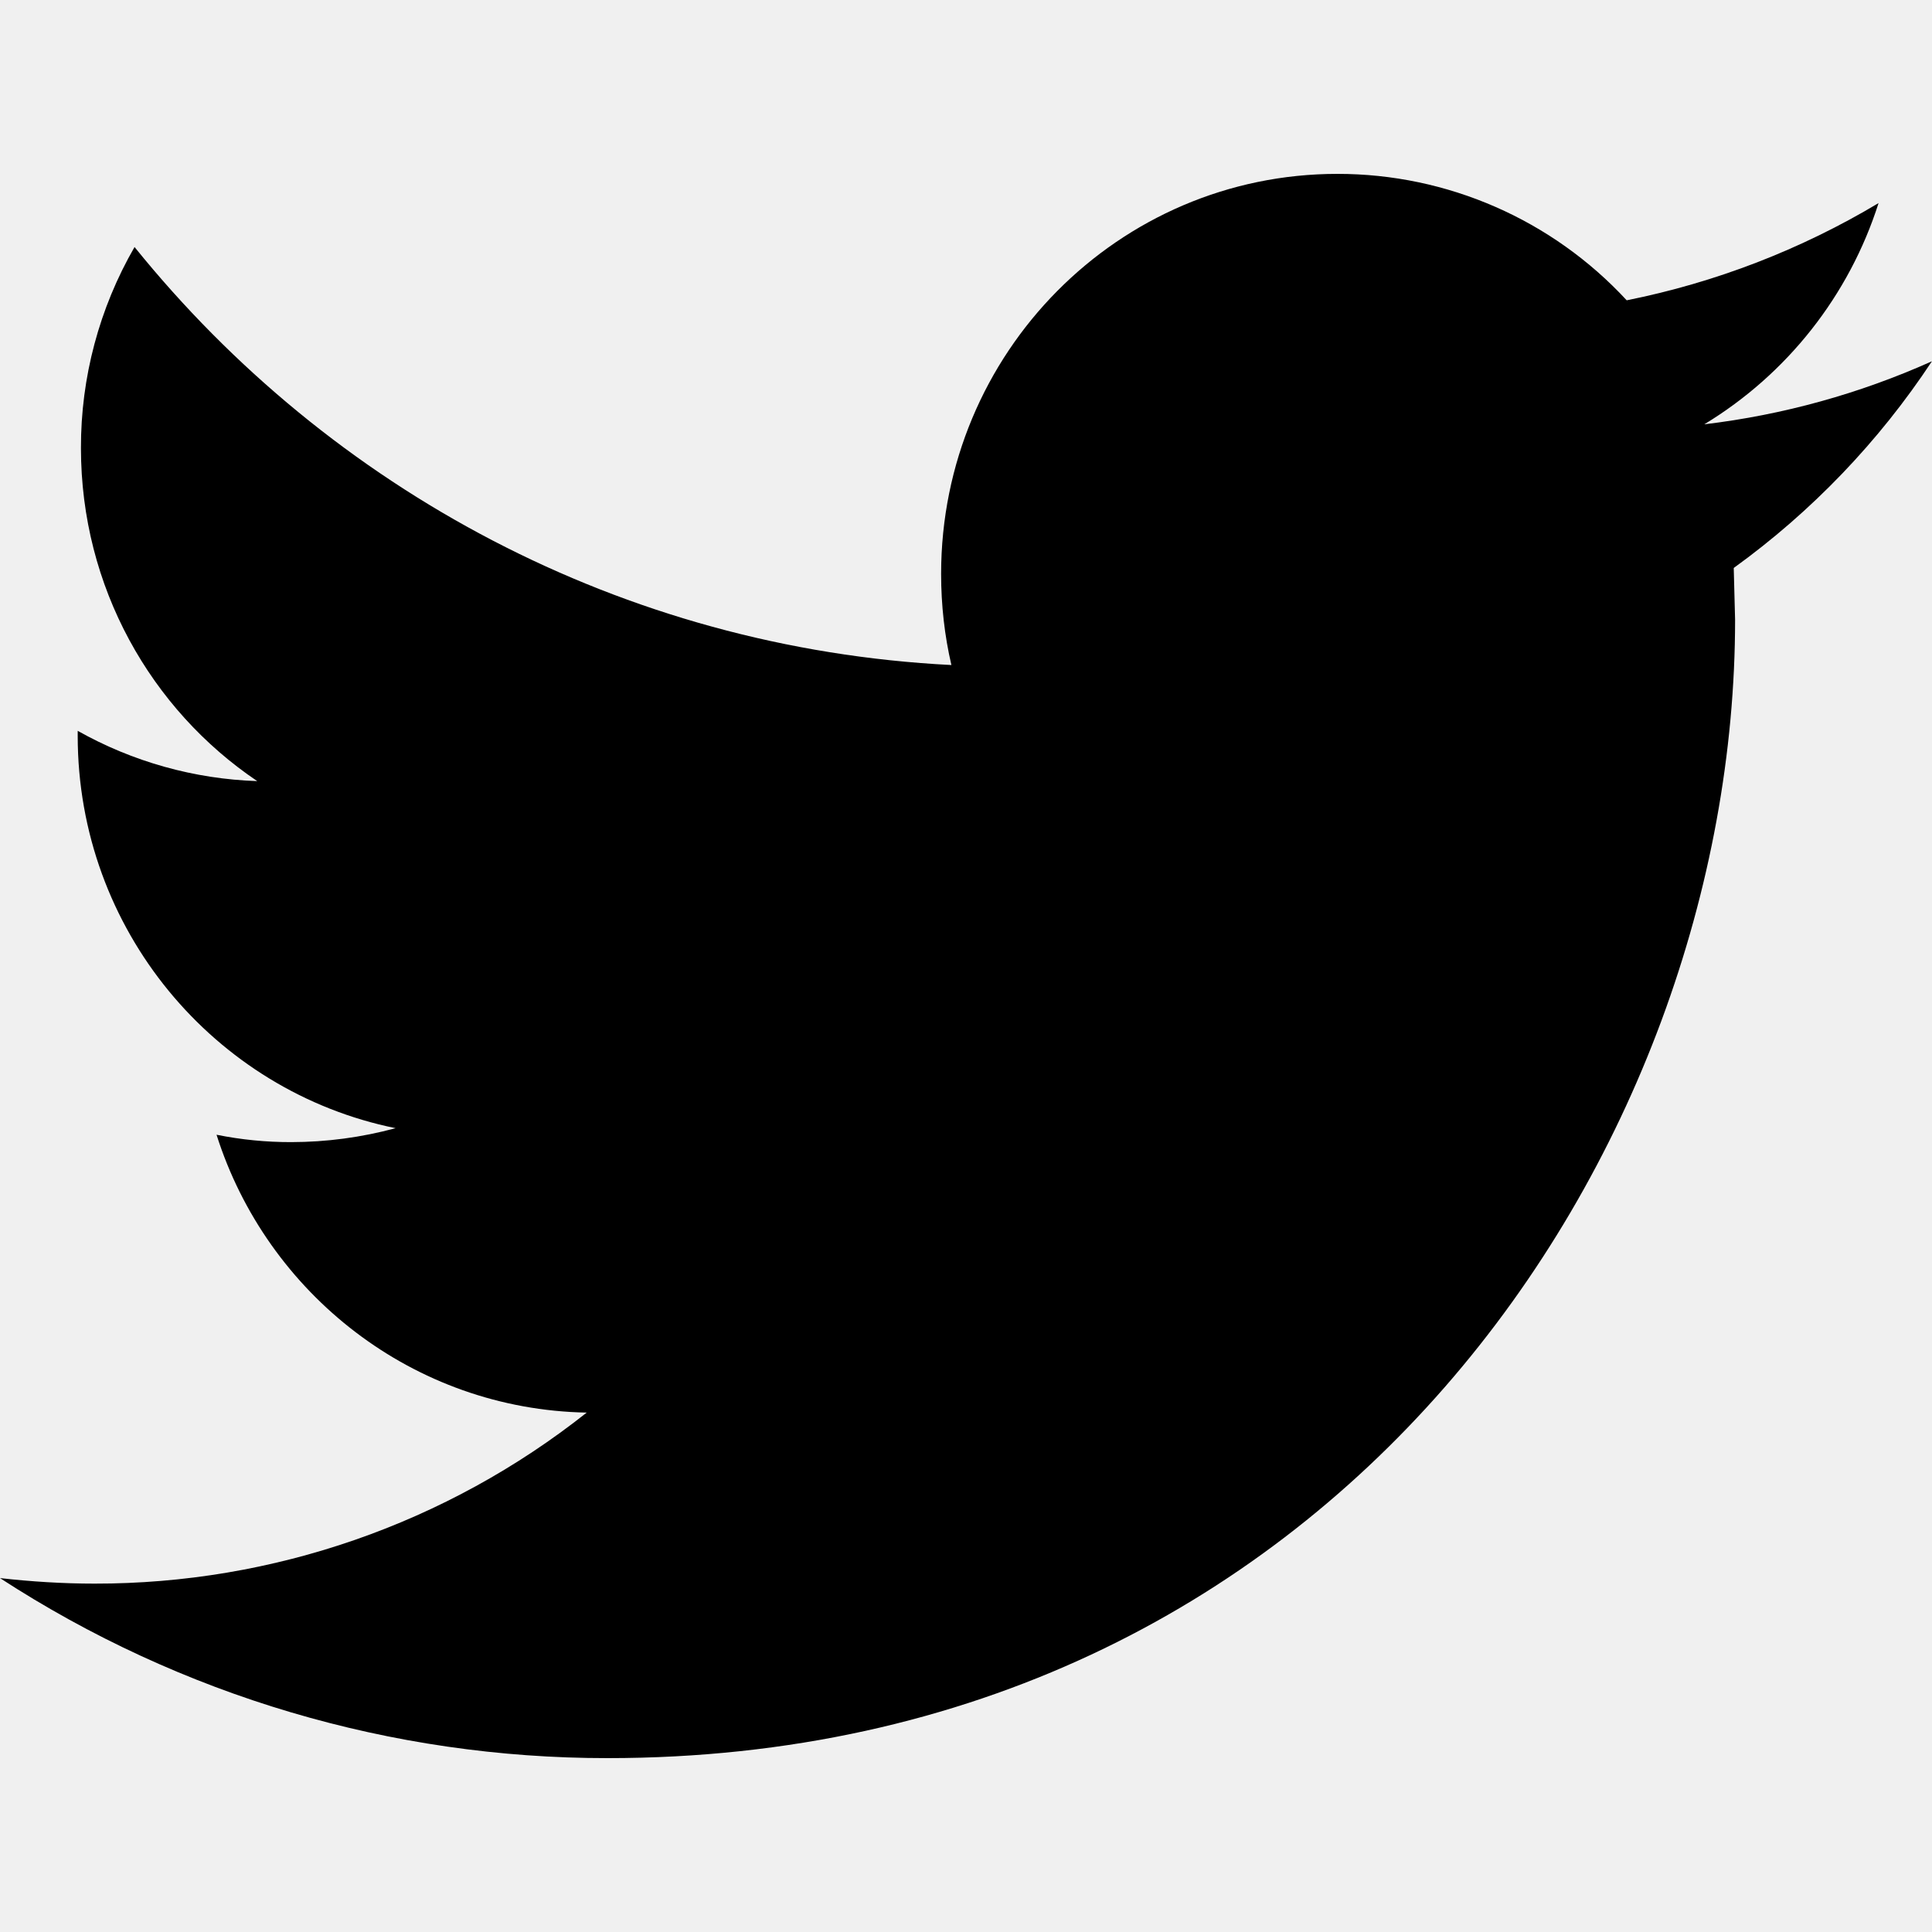
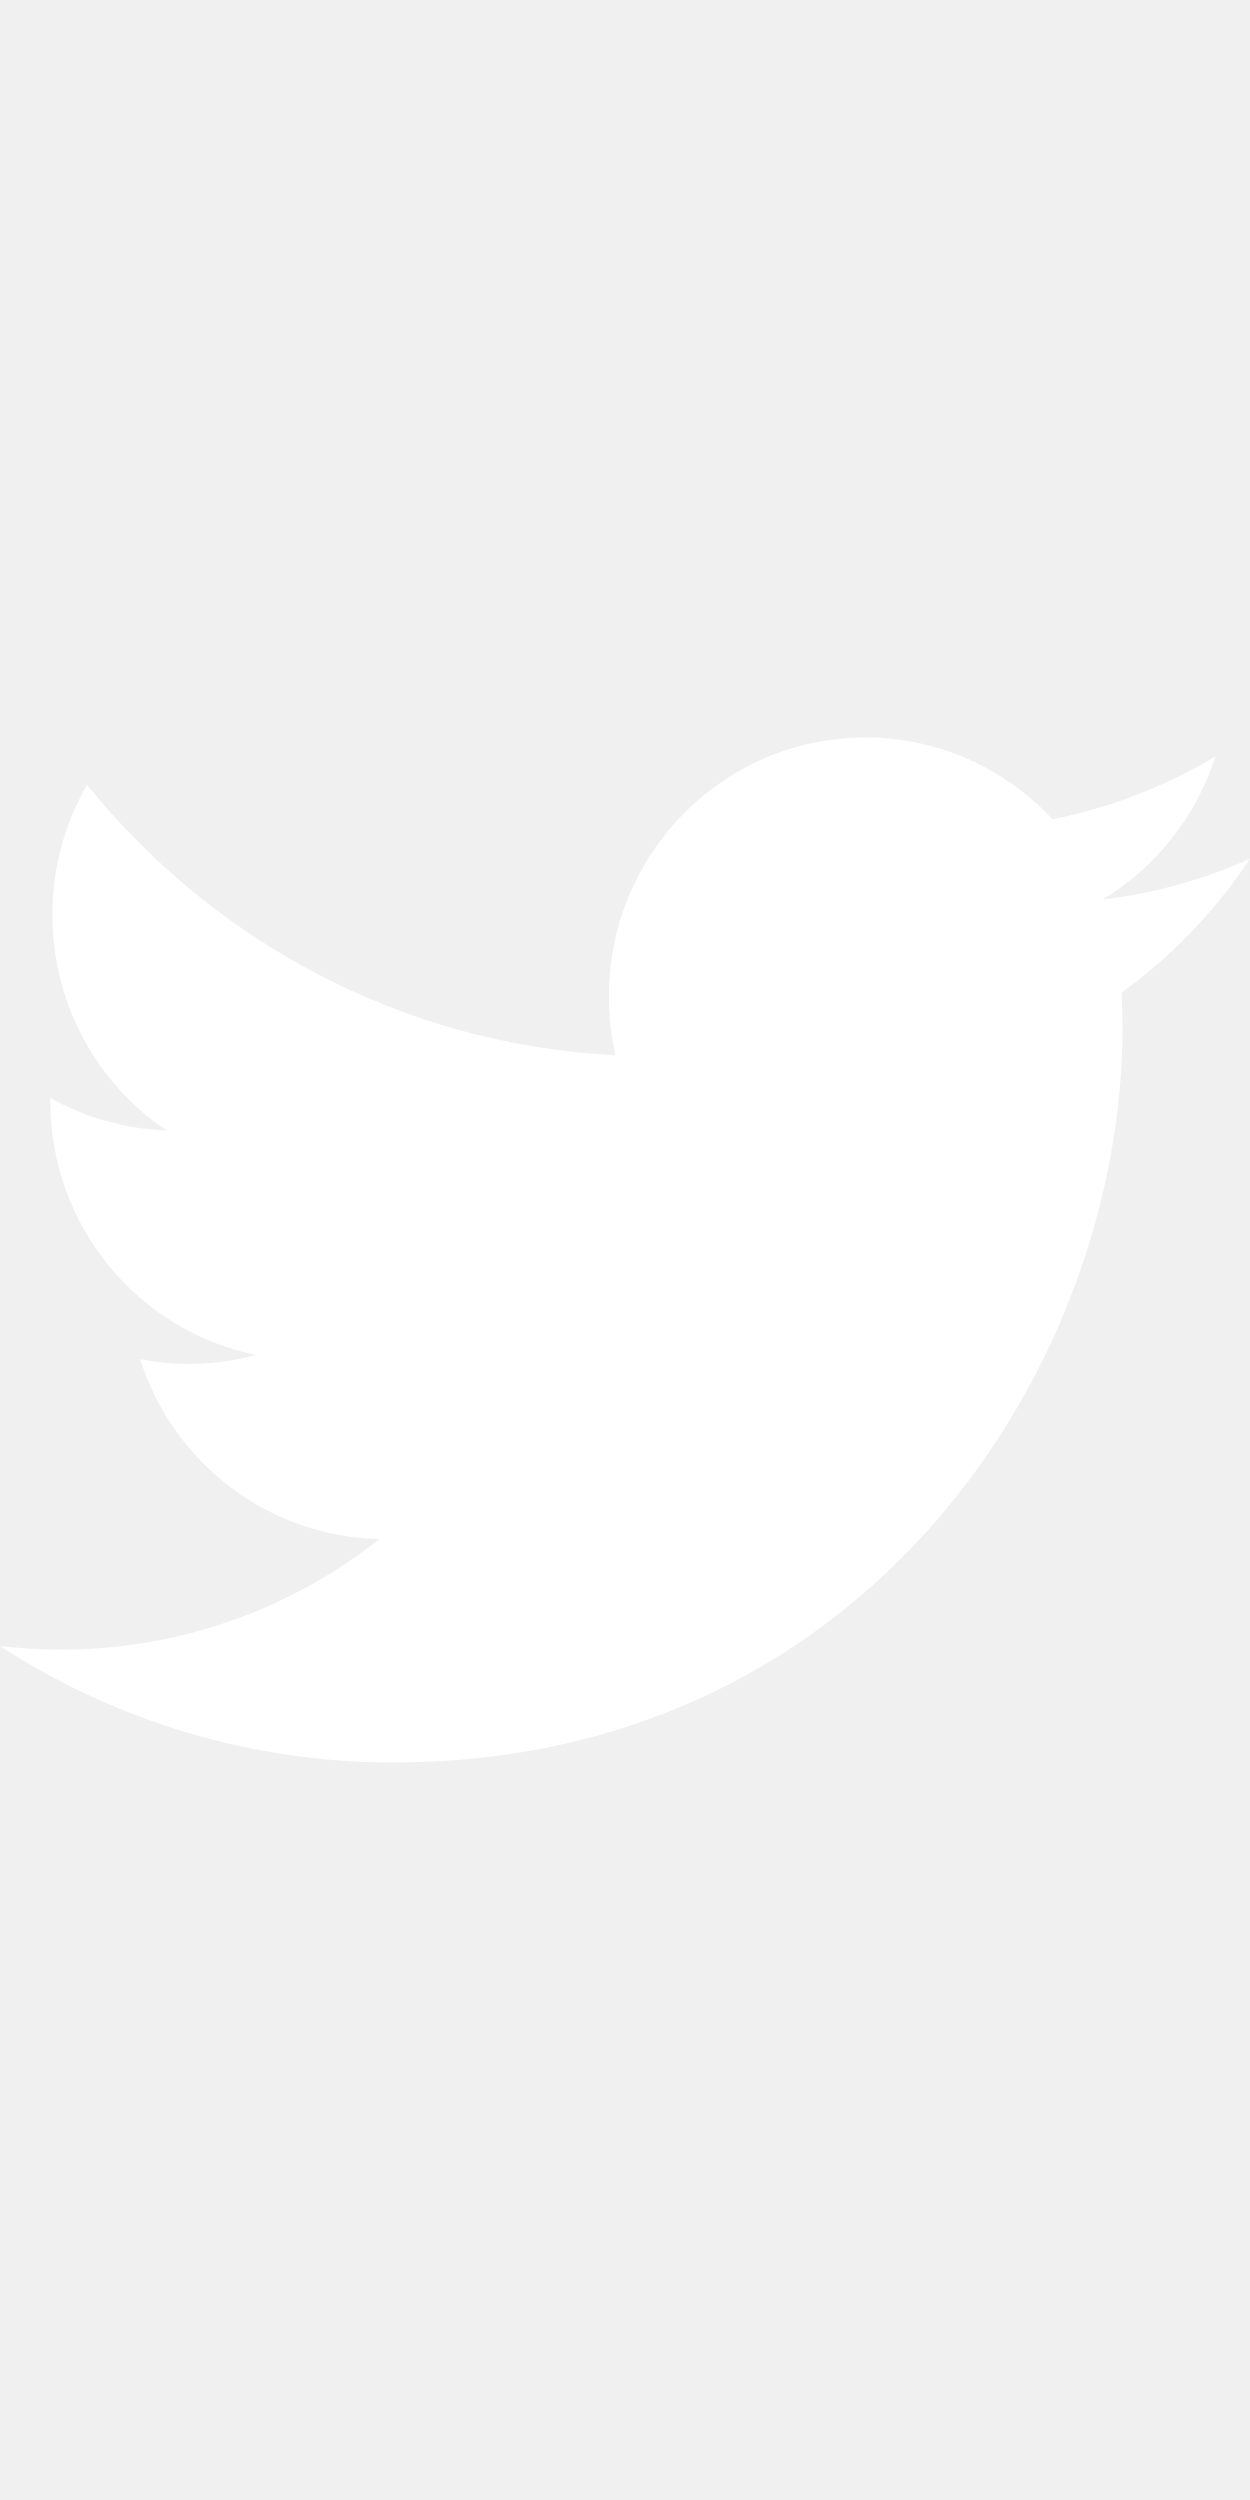
- <svg xmlns="http://www.w3.org/2000/svg" width="50" height="50" viewBox="0 0 50 50">
+ <svg xmlns="http://www.w3.org/2000/svg" fill="white" width="20" height="40" viewBox="0 0 50 50">
  <path d="M49.998 9.35a20.256 20.256 0 0 1-5.891 1.631 10.378 10.378 0 0 0 4.51-5.725 20.57 20.57 0 0 1-6.518 2.516A10.186 10.186 0 0 0 34.613 4.5c-5.666 0-10.257 4.637-10.257 10.352 0 .812.09 1.604.266 2.359-8.523-.432-16.082-4.553-21.14-10.818a10.354 10.354 0 0 0-1.387 5.203c0 3.596 1.812 6.766 4.562 8.619a10.163 10.163 0 0 1-4.646-1.301v.129c0 5.016 3.537 9.201 8.227 10.154a10.36 10.36 0 0 1-2.703.361 9.69 9.69 0 0 1-1.931-.191c1.306 4.117 5.093 7.109 9.58 7.191a20.461 20.461 0 0 1-12.738 4.426c-.828 0-1.644-.053-2.446-.143A28.805 28.805 0 0 0 15.722 45.5c18.868 0 29.182-15.777 29.182-29.461l-.035-1.34a20.616 20.616 0 0 0 5.129-5.349z" />
</svg>
